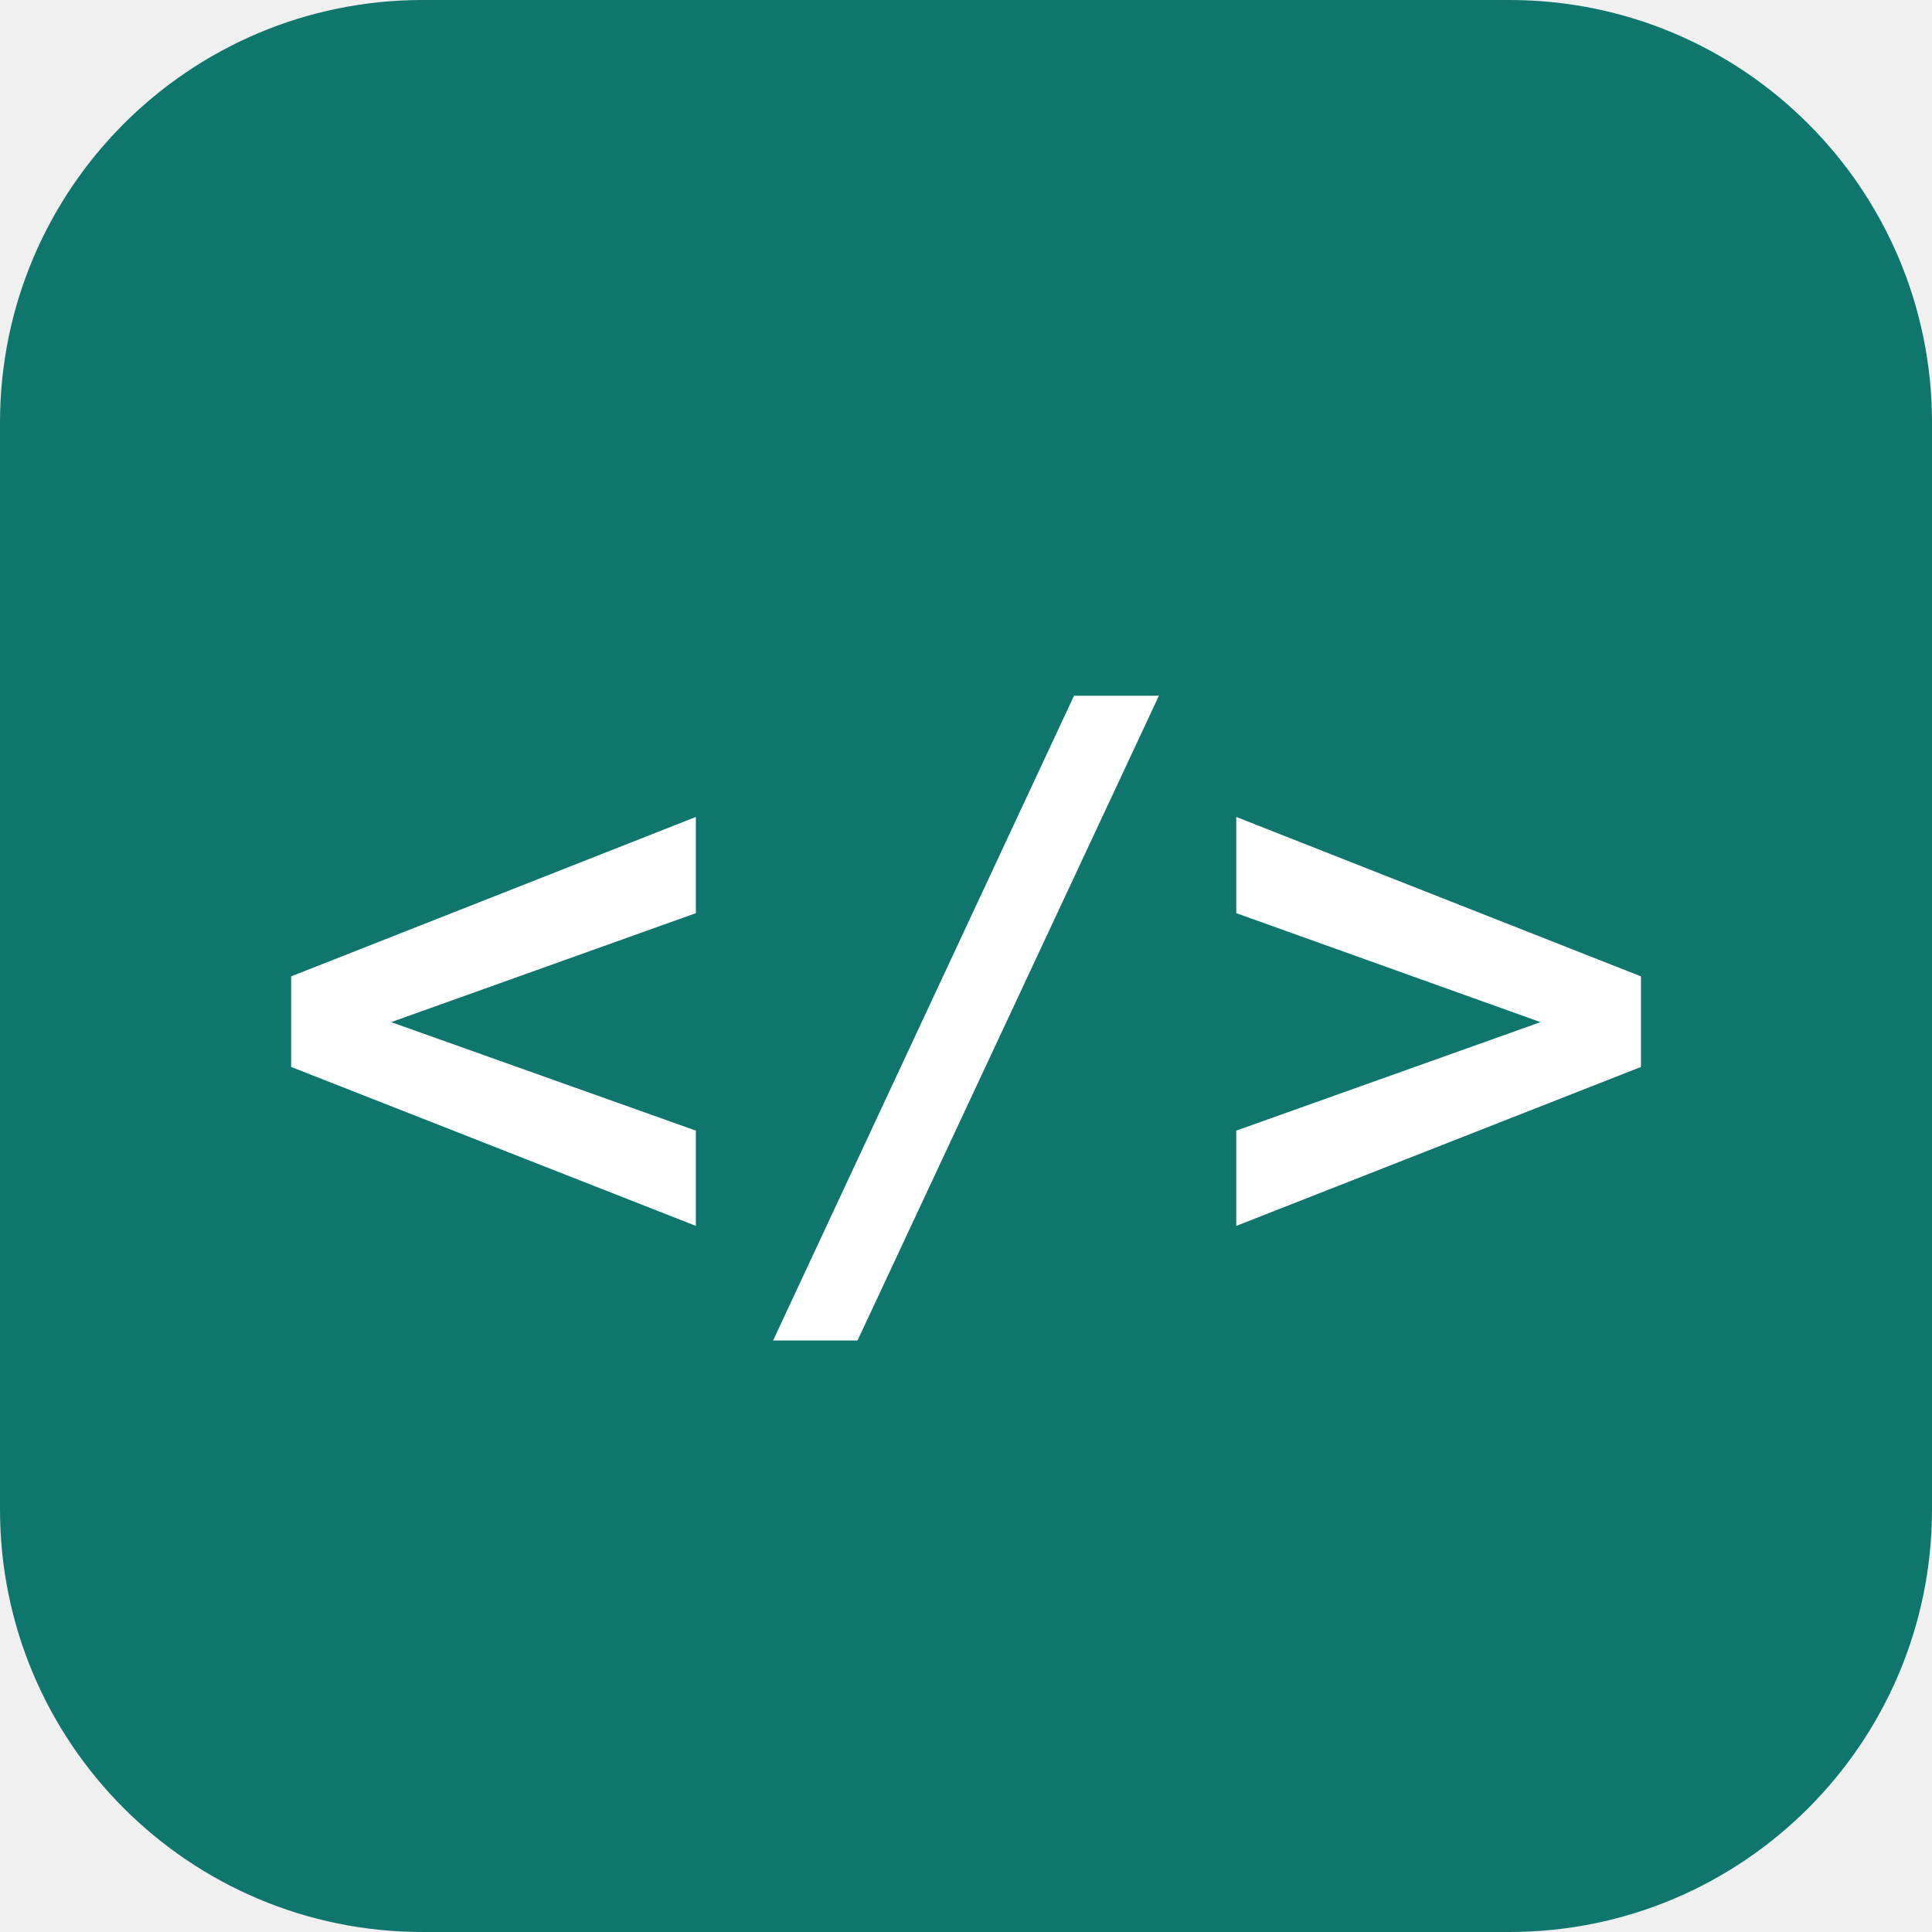
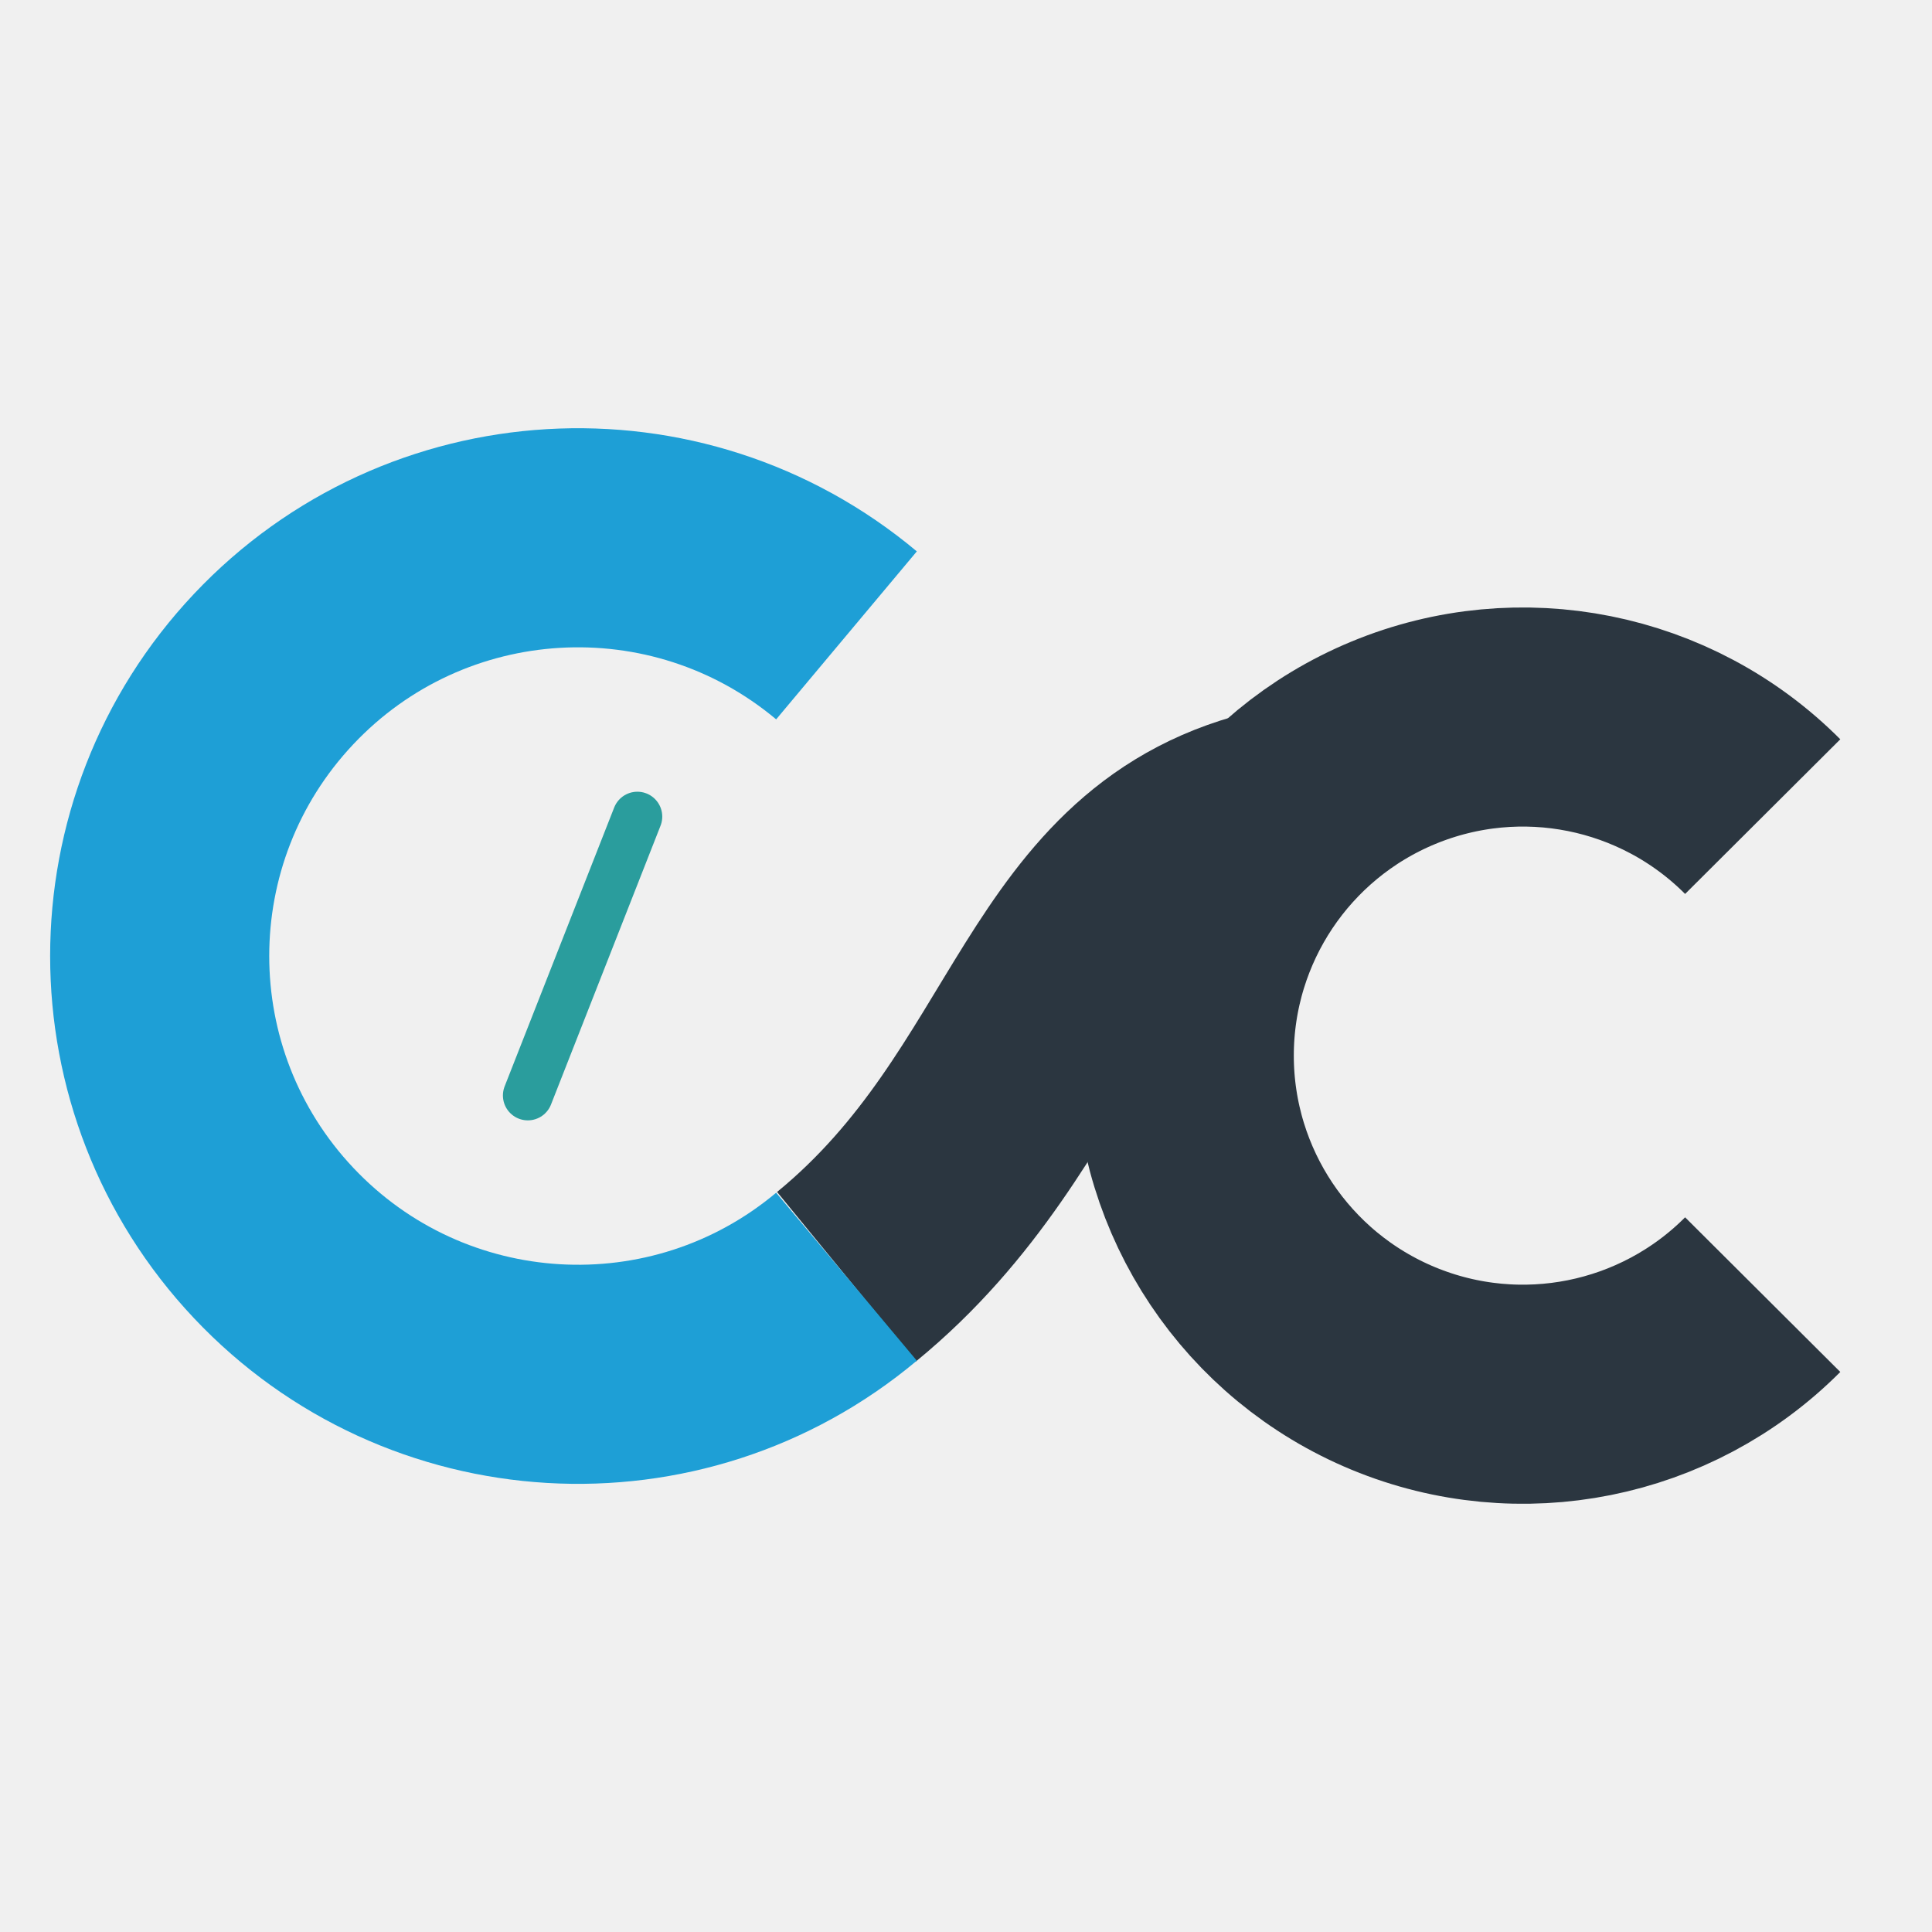
- <svg xmlns="http://www.w3.org/2000/svg" viewBox="0 0 64 64">
-   <rect width="64" height="64" rx="14" fill="#0f766e" />
-   <text x="32" y="42" font-family="ui-monospace, Menlo, Consolas, monospace" font-size="26" font-weight="700" fill="#ffffff" text-anchor="middle">&lt;/&gt;</text>
+ <svg xmlns="http://www.w3.org/2000/svg" viewBox="12 18 194 194" fill="none">
+   <g transform="translate(0 39)">
+     <path d="M97 107.2 C118 90 118 66 141 61" stroke="#2B3640" stroke-width="22" />
+     <path d="M189 61 A34 34 0 1 0 189 109" stroke="#2B3640" stroke-width="22" />
+     <path d="M97 42.8 A42 42 0 1 0 97 107.2" stroke="#1E9FD6" stroke-width="22" />
+     <path d="M76 61 L65 89" stroke="#2A9D9D" stroke-width="5" stroke-linecap="round" />
+   </g>
</svg>
